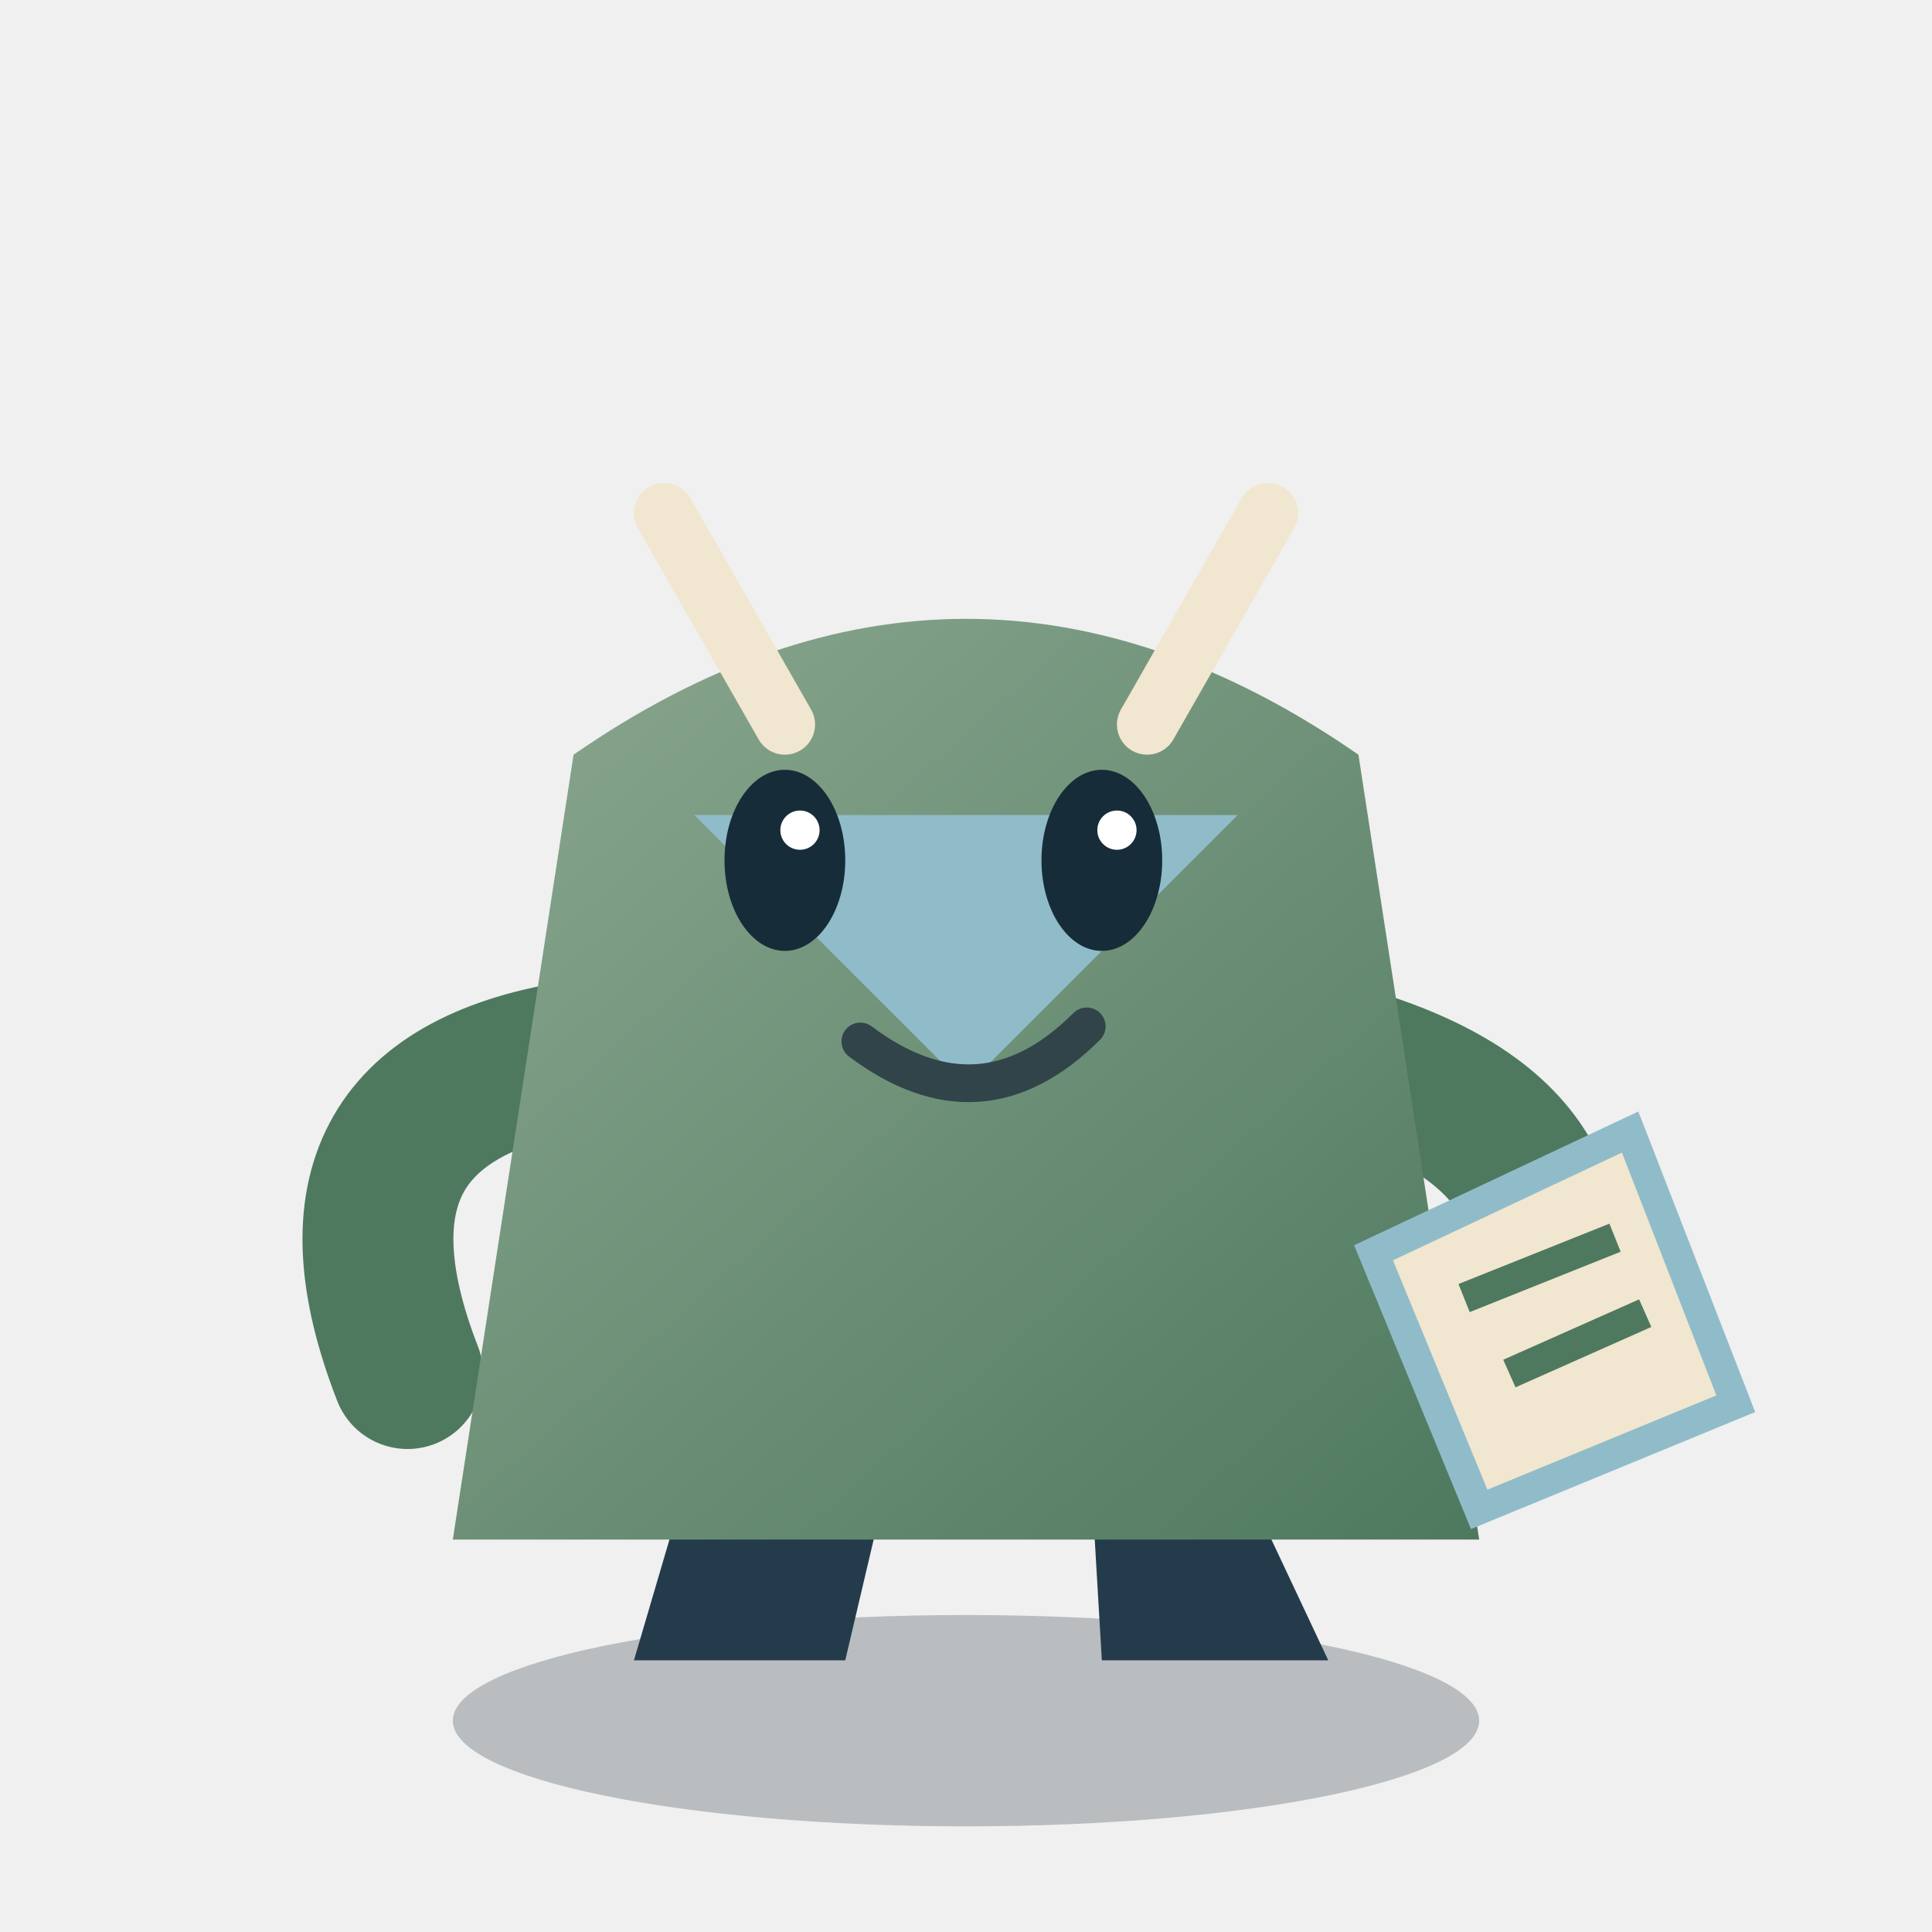
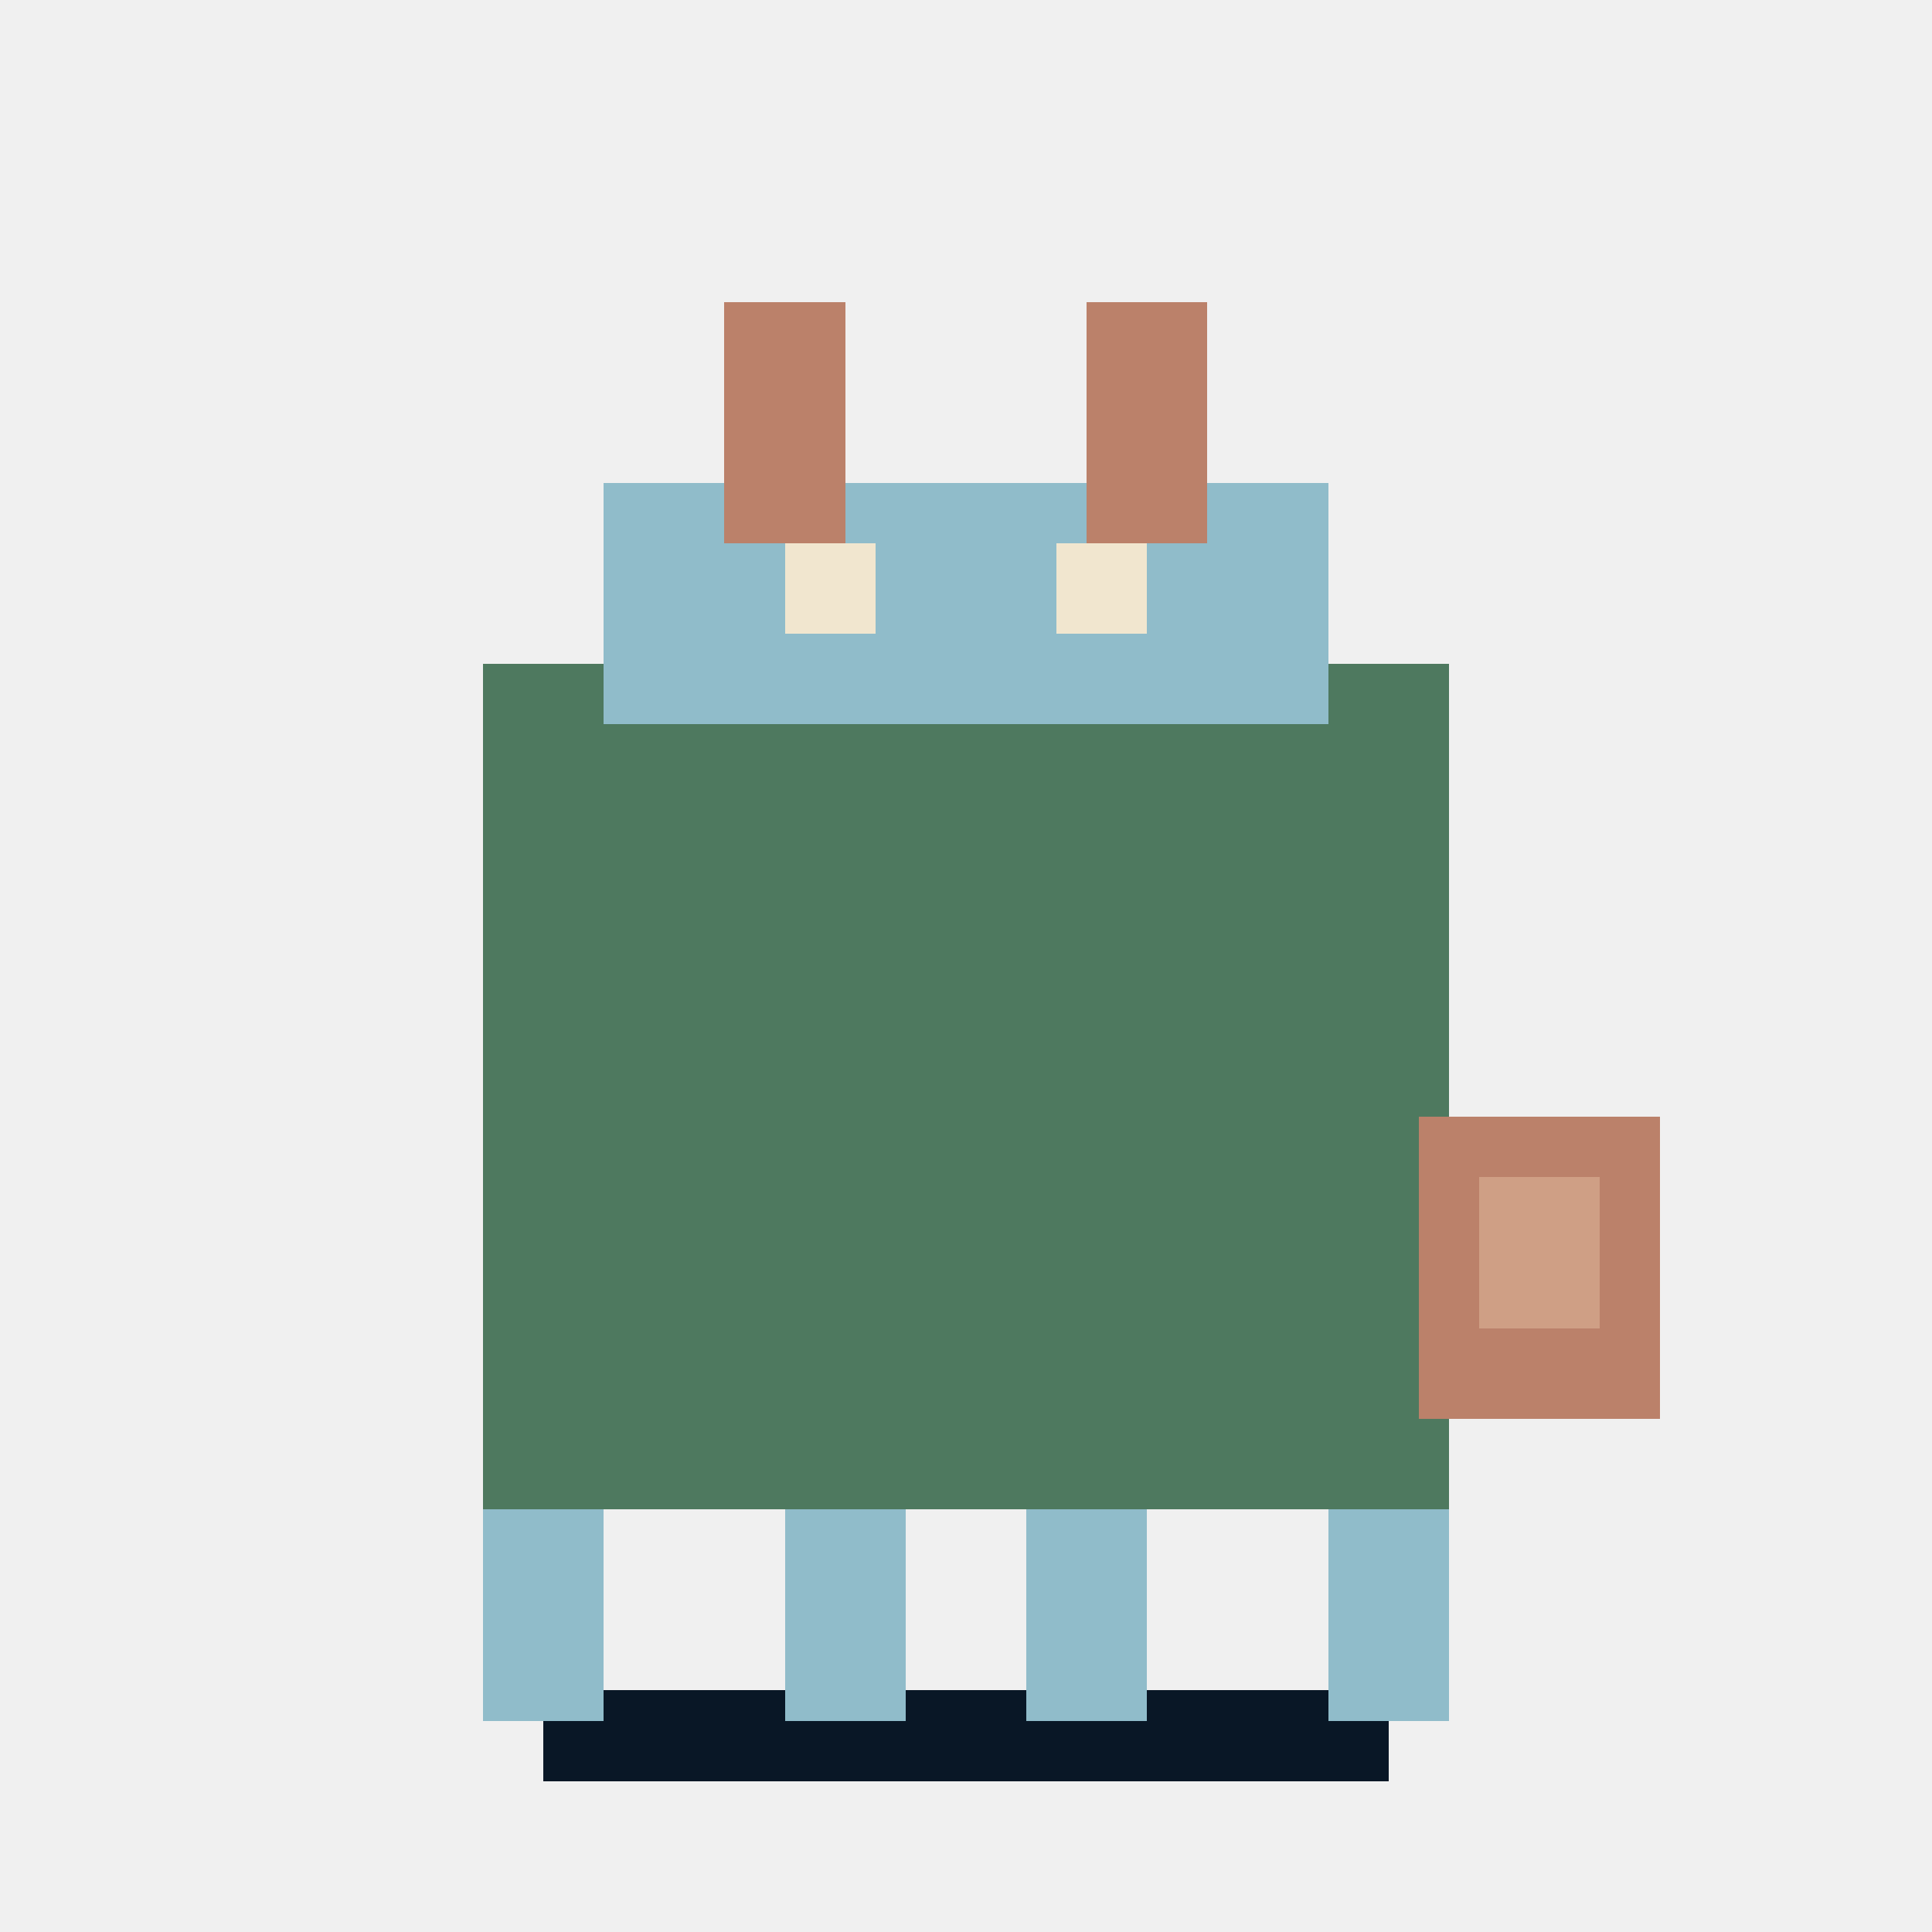
- <svg xmlns="http://www.w3.org/2000/svg" width="128" height="128" viewBox="0 0 128 128">
-   <defs>
-     <linearGradient id="body0" x1="0" y1="0" x2="1" y2="1">
-       <stop offset="0" stop-color="#8ca890" />
-       <stop offset="1" stop-color="#4E795F" />
-     </linearGradient>
-   </defs>
-   <ellipse cx="64" cy="114" rx="34" ry="7" fill="#091726" opacity=".24" />
-   <path d="M47 93l-5 17h14l4-17M72 93l1 17h15l-8-17" fill="#243b4b" />
-   <path d="M38 70Q20 73 27 91M88 70q19 5 13 20" stroke="#4E795F" stroke-width="10" fill="none" stroke-linecap="round" />
+ <svg xmlns="http://www.w3.org/2000/svg" width="128" height="128" viewBox="0 0 128 128" shape-rendering="crispEdges">
+   <rect x="36" y="112" width="56" height="6" fill="#091726" />
+   <rect x="32" y="98" width="8" height="16" fill="#90BCCA" />
+   <rect x="52" y="98" width="8" height="16" fill="#90BCCA" />
+   <rect x="68" y="98" width="8" height="16" fill="#90BCCA" />
+   <rect x="88" y="98" width="8" height="16" fill="#90BCCA" />
  <g id="shape-0">
-     <path d="M30 102l8-52q26-18 52 0l8 52z" fill="url(#body0)" />
-     <path d="M46 54l18 18 18-18" fill="#90BCCA" />
-     <path d="M44 34l8 14M84 34l-8 14" stroke="#F1E6CF" stroke-width="4" stroke-linecap="round" />
+     <rect x="32" y="44" width="64" height="56" fill="#4E795F" />
+     <rect x="40" y="32" width="48" height="16" fill="#90BCCA" />
+     <rect x="48" y="20" width="8" height="16" fill="#BB816A" />
+     <rect x="72" y="20" width="8" height="16" fill="#BB816A" />
  </g>
-   <ellipse cx="52" cy="57" rx="4" ry="6" fill="#172c39" />
-   <ellipse cx="73" cy="57" rx="4" ry="6" fill="#172c39" />
-   <circle cx="53" cy="55" r="1.3" fill="#fff" />
-   <circle cx="74" cy="55" r="1.3" fill="#fff" />
-   <path d="M57 69q8 6 15-1" fill="none" stroke="#31444a" stroke-width="2.5" stroke-linecap="round" />
-   <path d="M91 83l17-8 7 18-17 7z" fill="#F1E6CF" stroke="#90BCCA" stroke-width="2" />
-   <path d="M97 86l10-4m-7 9 9-4" stroke="#4E795F" stroke-width="2" />
+   <rect x="52" y="36" width="6" height="6" fill="#F1E6CF" />
+   <rect x="70" y="36" width="6" height="6" fill="#F1E6CF" />
+   <rect x="94" y="74" width="16" height="20" fill="#BB816A" />
+   <rect x="98" y="78" width="8" height="10" fill="#cf9f85" />
</svg>
